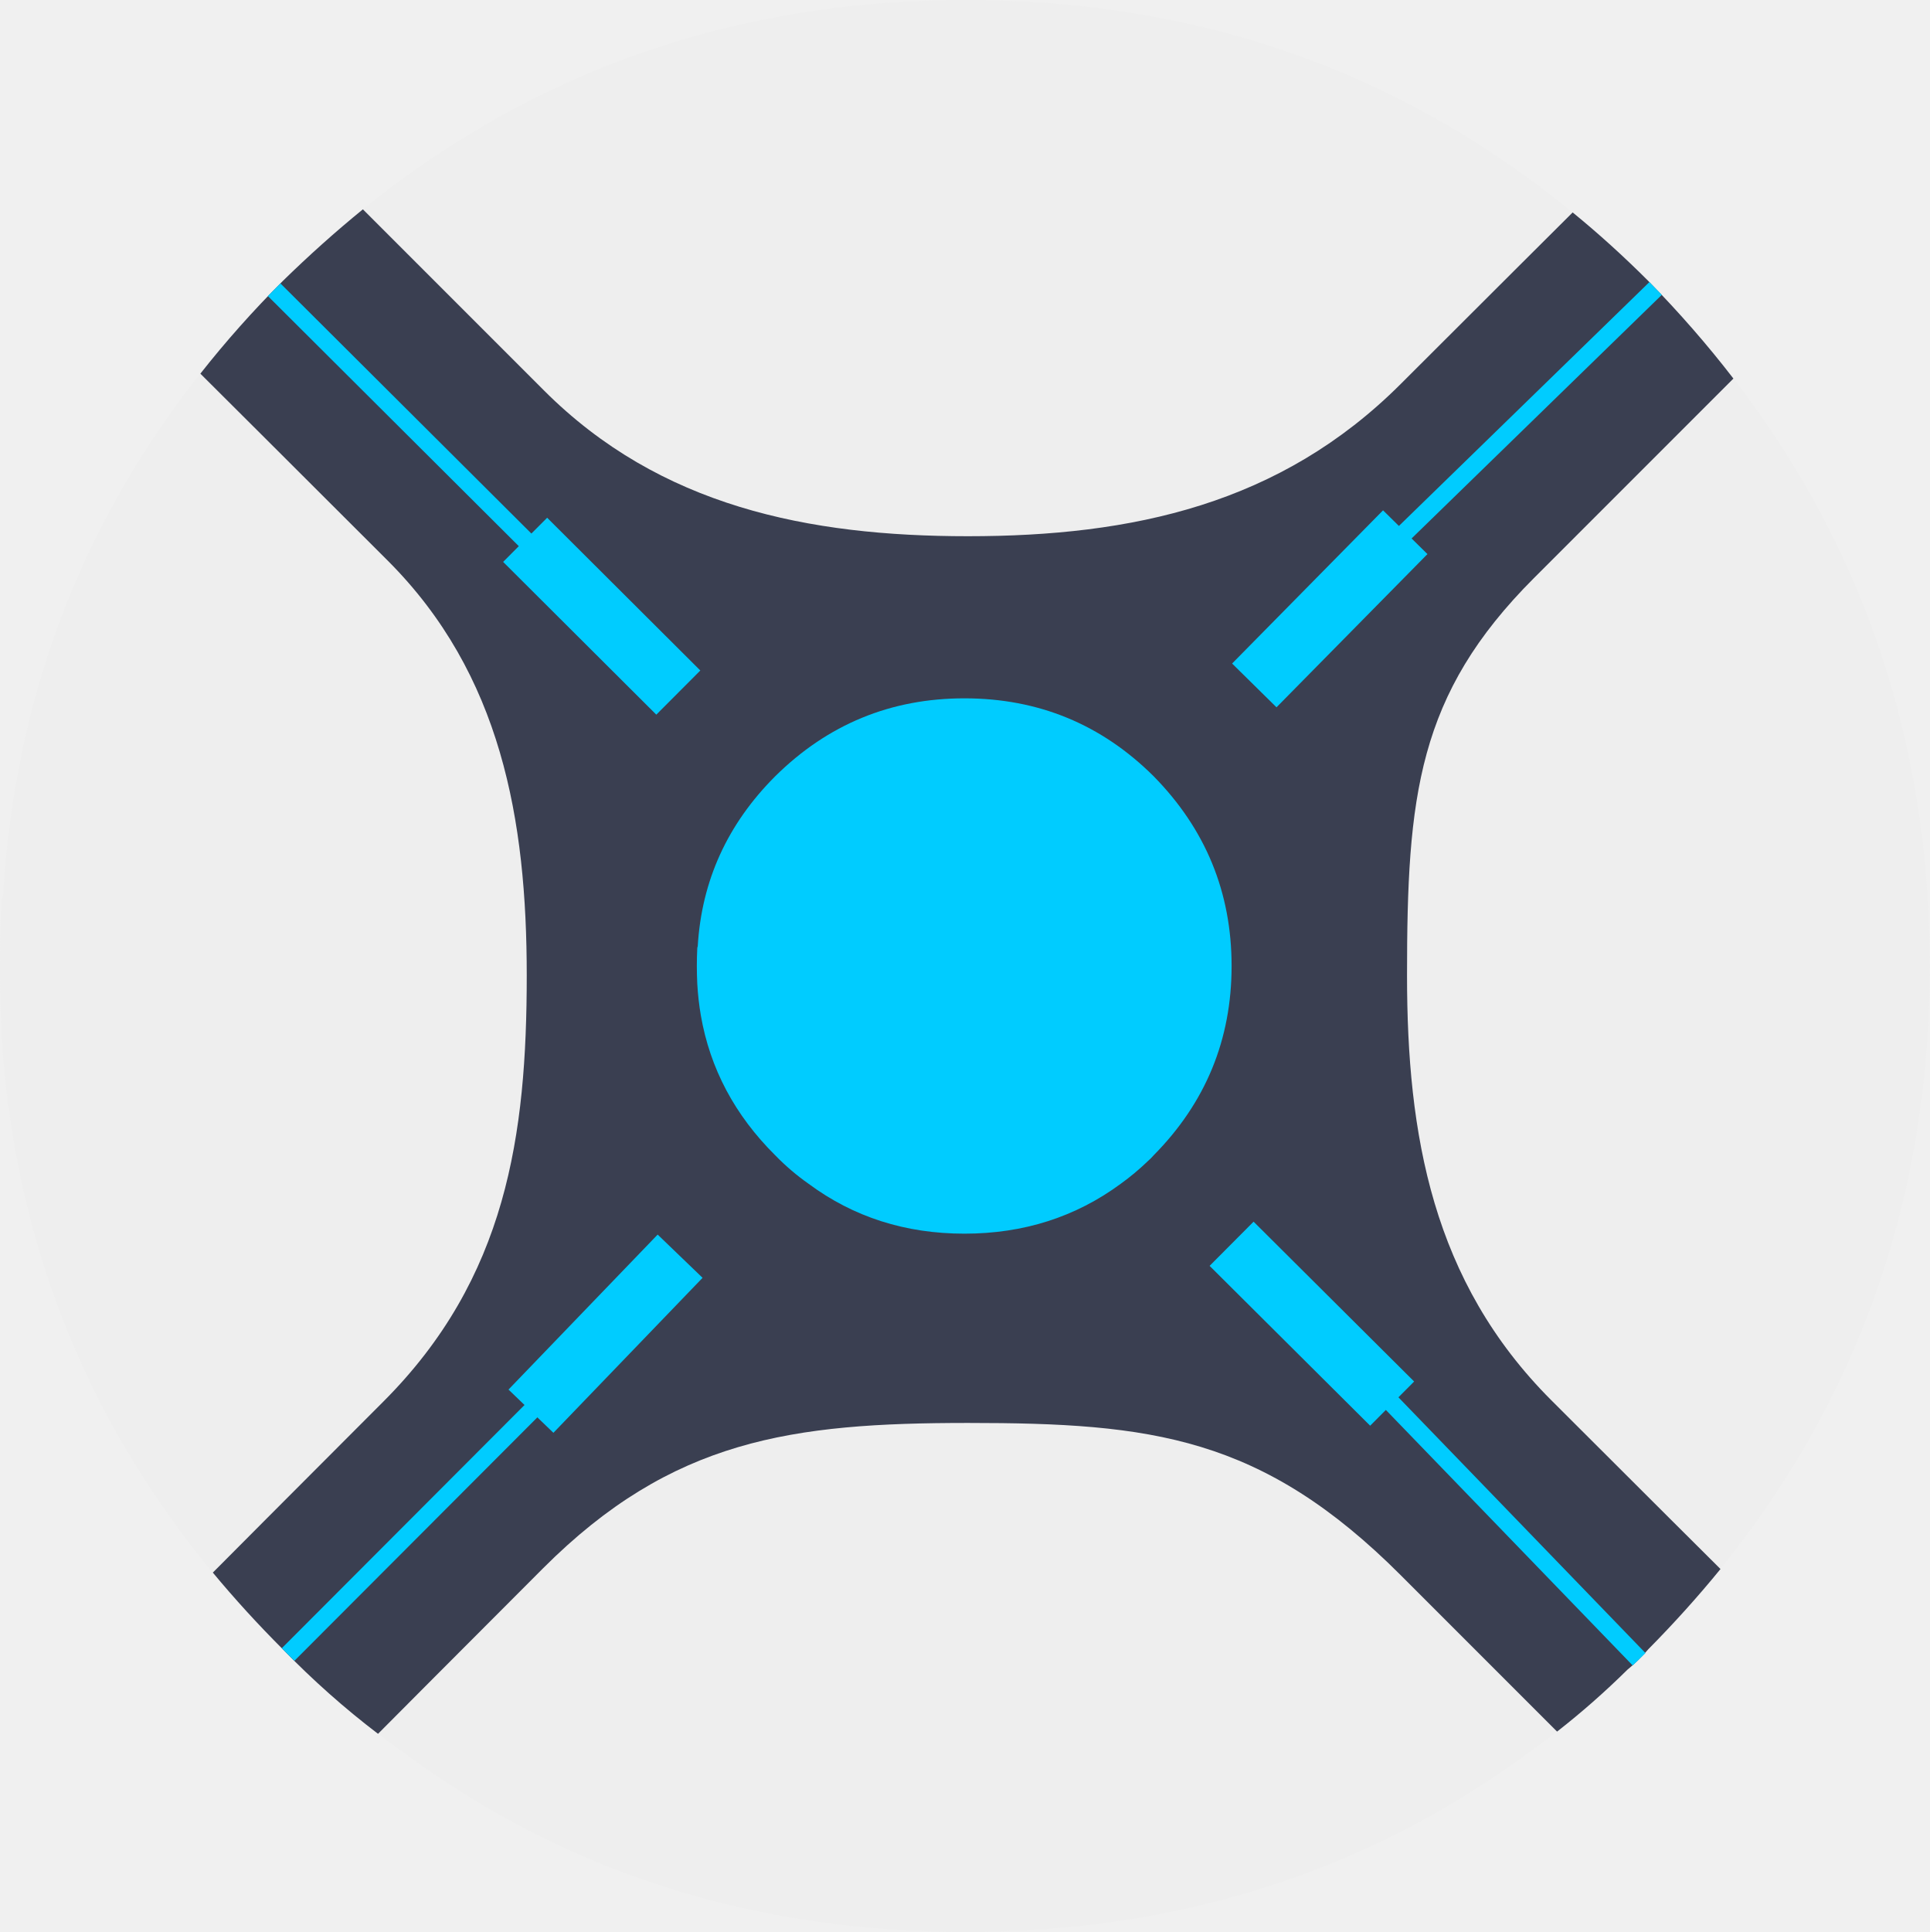
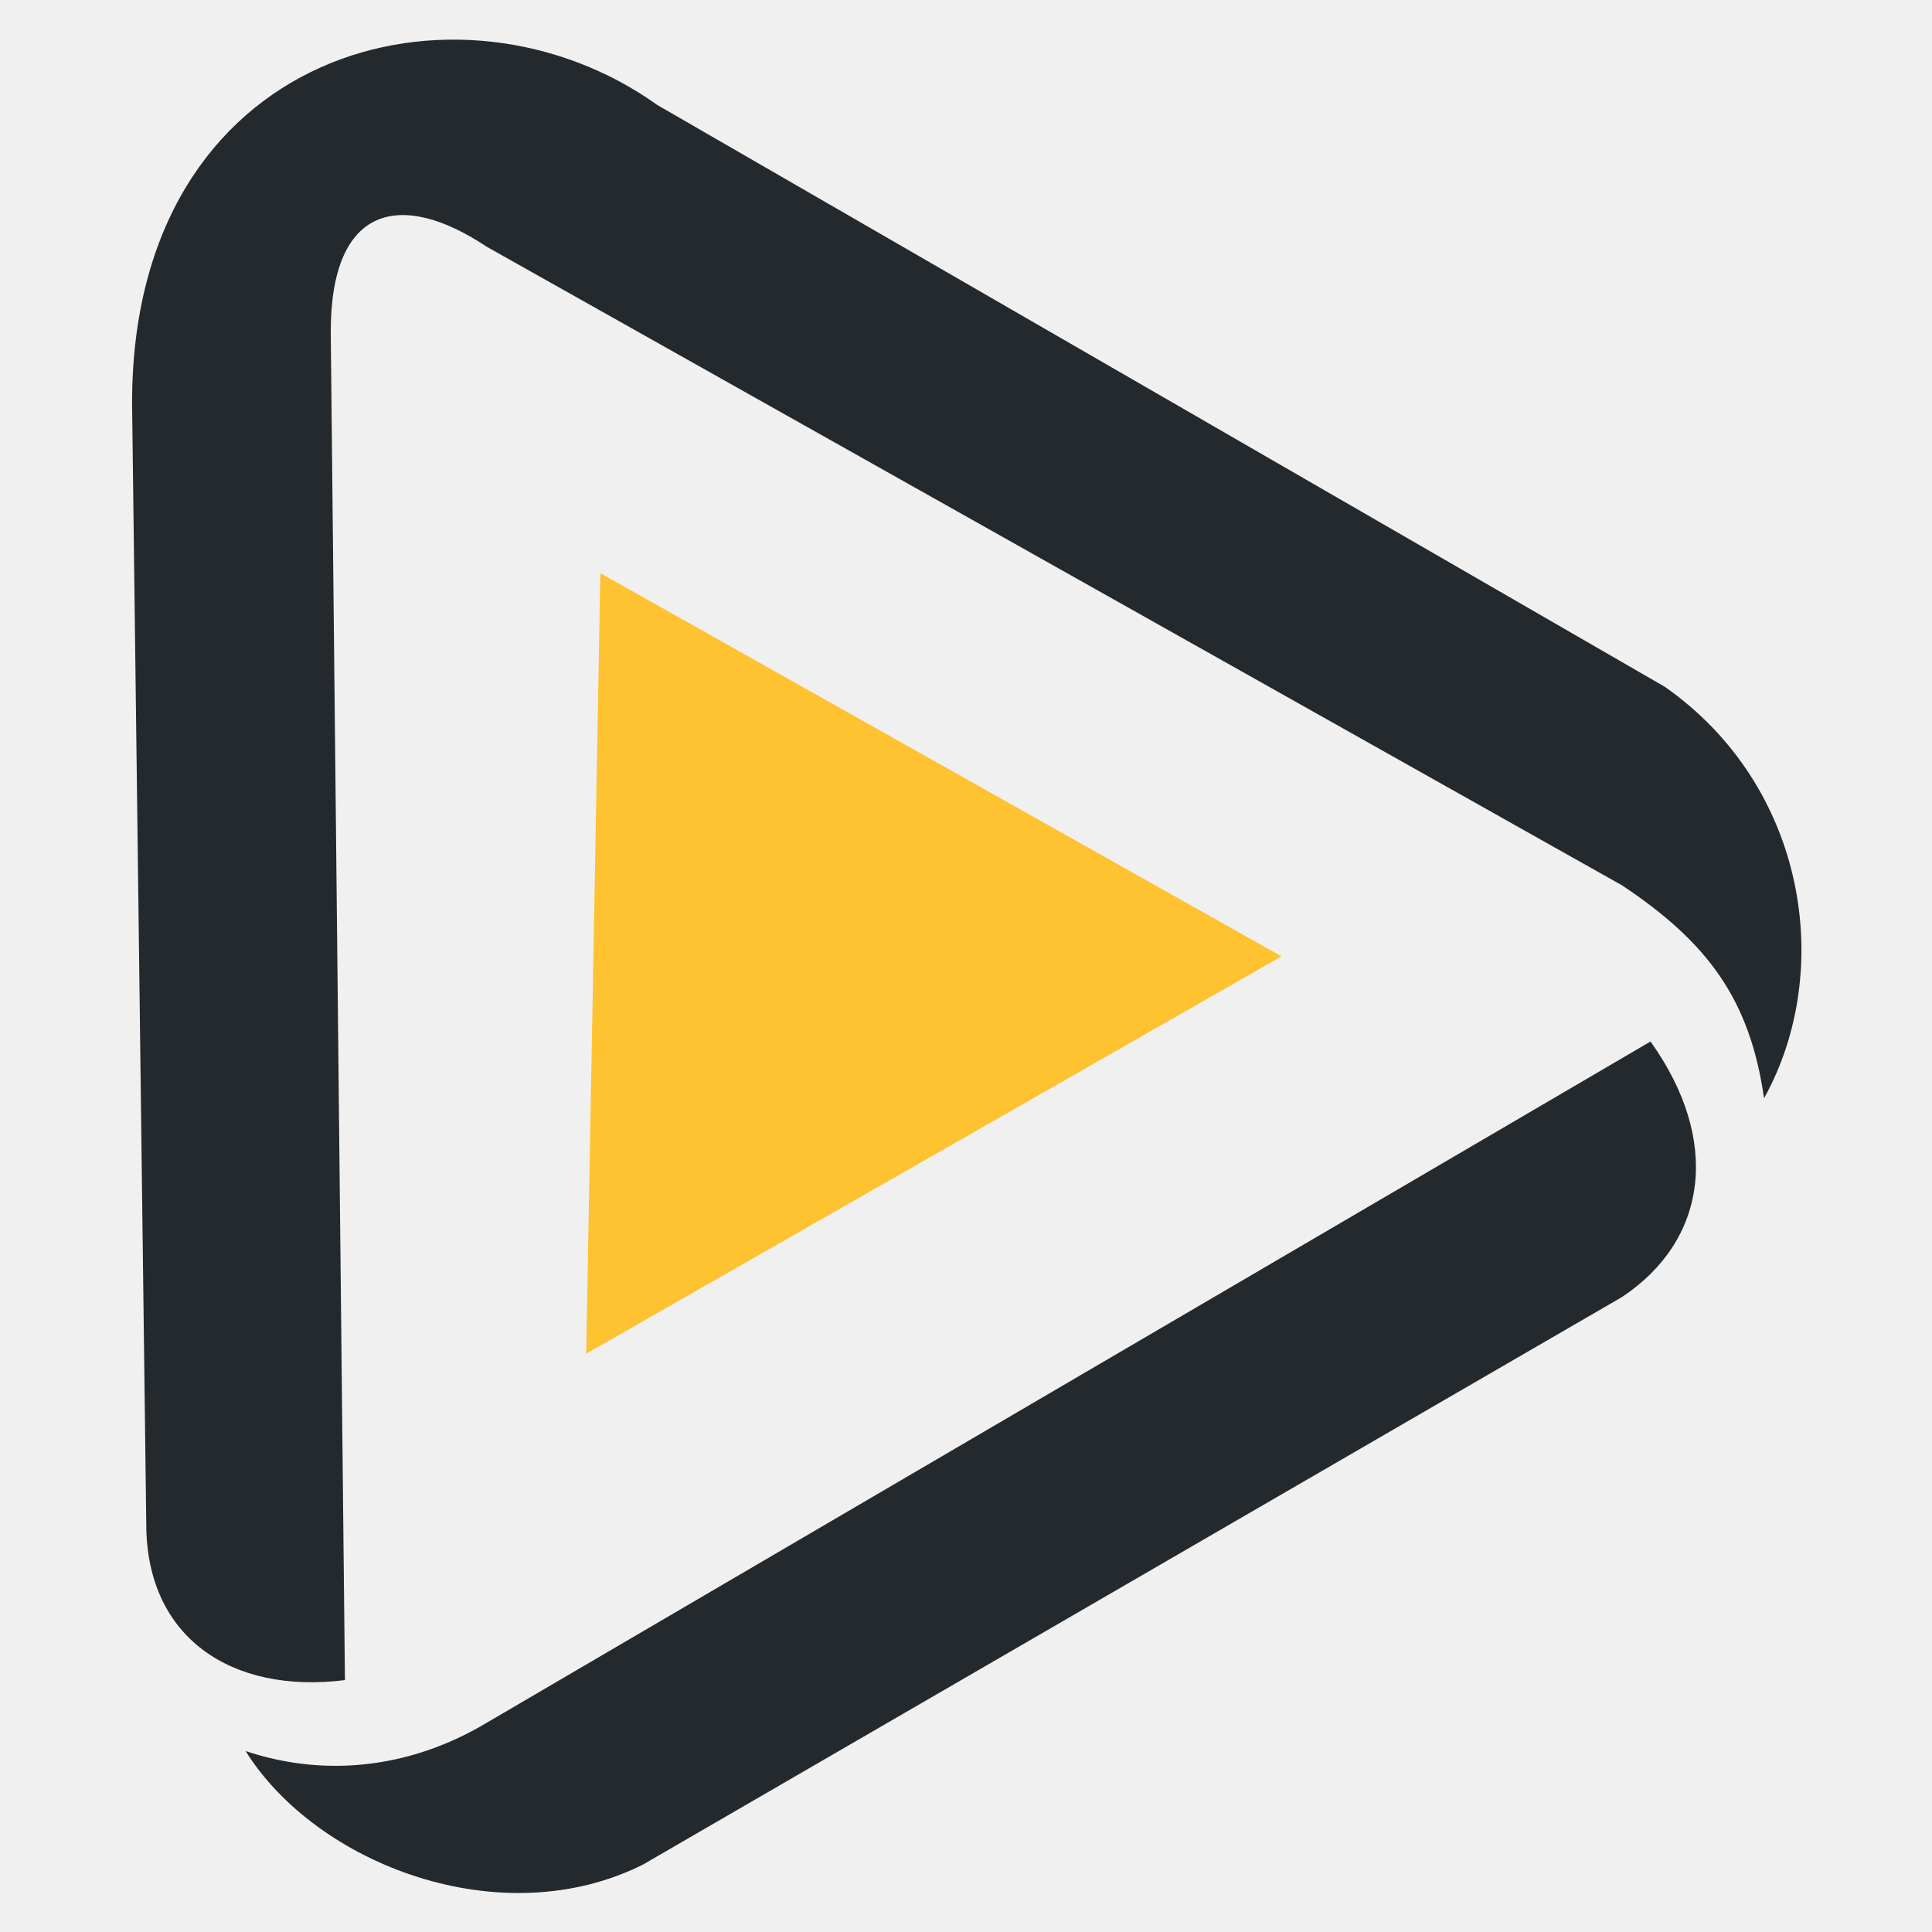
- <svg xmlns="http://www.w3.org/2000/svg" height="216.9" viewBox="0 0 216.7 216.9" width="216.7">
-   <path clip-rule="evenodd" d="M216.7 108.45c0 29.833-10.533 55.4-31.6 76.7-.7.833-1.483 1.6-2.35 2.3-3.466 3.4-7.133 6.484-11 9.25-18.267 13.467-39.367 20.2-63.3 20.2-23.967 0-45.033-6.733-63.2-20.2-4.8-3.4-9.3-7.25-13.5-11.55-16.367-16.266-26.417-35.167-30.15-56.7-.733-4.2-1.217-8.467-1.45-12.8-.1-2.4-.15-4.8-.15-7.2 0-2.533.05-4.95.15-7.25 0-.233.066-.467.2-.7 1.567-26.6 12.033-49.583 31.4-68.95C53.05 10.517 78.617 0 108.45 0c29.933 0 55.484 10.517 76.65 31.55 21.067 21.433 31.6 47.067 31.6 76.9z" fill="#EEE" fill-rule="evenodd" />
-   <path clip-rule="evenodd" d="M194.65 42.5l-22.4 22.4C159.152 77.998 158 89.4 158 109.5c0 17.934 2.852 34.352 16.2 47.7 9.746 9.746 19 18.95 19 18.95-2.5 3.067-5.2 6.067-8.1 9-.7.833-1.483 1.6-2.35 2.3-2.533 2.5-5.167 4.817-7.9 6.95l-17.55-17.55c-15.598-15.6-27.996-17.1-48.6-17.1-19.77 0-33.223 1.822-47.7 16.3-8.647 8.647-18.55 18.6-18.55 18.6-3.767-2.867-7.333-6.034-10.7-9.5-2.8-2.8-5.417-5.667-7.85-8.6 0 0 9.798-9.848 19.15-19.2 13.852-13.853 16.1-29.916 16.1-47.85 0-17.5-2.874-33.823-15.6-46.55-8.835-8.836-21.05-21-21.05-21 2.833-3.6 5.917-7.067 9.25-10.4 2.934-2.867 5.934-5.55 9-8.05L61.1 43.85C74.102 56.852 90.767 60.2 108.7 60.2c18.467 0 35.077-3.577 48.6-17.1 8.32-8.32 19.3-19.25 19.3-19.25 2.9 2.367 5.733 4.933 8.5 7.7 3.467 3.533 6.65 7.183 9.55 10.95z" fill="#3A3F51" fill-rule="evenodd" />
-   <g clip-rule="evenodd">
-     <path d="M78.7 114c-.2-1.167-.332-2.35-.4-3.55-.032-.667-.05-1.333-.05-2 0-.7.018-1.367.05-2 0-.067.018-.133.05-.2.435-7.367 3.334-13.733 8.7-19.1 5.9-5.833 12.984-8.75 21.25-8.75 8.3 0 15.384 2.917 21.25 8.75 5.834 5.934 8.75 13.033 8.75 21.3 0 8.267-2.916 15.35-8.75 21.25-.2.233-.416.45-.65.65-.966.933-1.982 1.783-3.05 2.55-5.065 3.733-10.916 5.6-17.55 5.6s-12.466-1.866-17.5-5.6c-1.332-.934-2.582-2-3.75-3.2-4.532-4.5-7.316-9.734-8.35-15.7z" fill="#0CF" fill-rule="evenodd" />
-     <path d="M157.8 59.75l-15 14.65M30.785 32.526L71.65 73.25m84.6 84.25l27.808 28.78m1.855-153.894L157.8 59.75m-125.45 126l27.35-27.4" fill="none" stroke="#0CF" stroke-miterlimit="1" stroke-width="2" />
-     <path d="M157.8 59.75l-16.95 17.2M58.97 60.604l17.2 17.15M59.623 158.43l16.75-17.4m61.928-1.396l18.028 17.945" fill="none" stroke="#0CF" stroke-miterlimit="1" stroke-width="7" />
+ <svg xmlns="http://www.w3.org/2000/svg" xmlns:xlink="http://www.w3.org/1999/xlink" width="1024px" height="1024px" viewBox="0 0 1024 1024" version="1.1">
+   <defs>
+     <rect width="1024" height="1024" id="artboard_1" />
+     <clipPath id="clip_1">
+       <use xlink:href="#artboard_1" clip-rule="evenodd" />
+     </clipPath>
+   </defs>
+   <g id="Simple-Logo-Light" clip-path="url(#clip_1)">
+     <use xlink:href="#artboard_1" stroke="none" fill="#FFFFFF" fill-opacity="0" />
+     <g id="Group-Copy" transform="translate(70 21.00012)">
+       <path d="M105.302 154.943L112.824 869.492C52.651 877.014 7.522 846.927 7.522 786.755L0 192.55C0 4.511 172.996 -40.618 278.298 34.597L812.33 342.982C887.546 395.633 902.589 493.413 864.981 561.107C857.46 508.456 834.895 478.37 789.765 448.284L188.039 109.813C142.91 79.727 105.302 87.248 105.302 154.943Z" id="Shape" fill="#24292E" stroke="none" />
+       <path d="M0 376.079C45.13 391.122 90.259 383.6 127.867 361.036L744.636 0C782.244 52.651 774.723 105.302 729.593 135.388L210.604 436.251C135.388 473.859 37.608 436.251 0 376.079Z" transform="translate(60.17249 531.0214)" id="Shape" fill="#24292E" stroke="none" />
+       <path d="M0 413.687L368.557 203.083L7.522 0L0 413.687Z" transform="translate(240.6902 282.8092)" id="Shape" fill="#FFC230" stroke="none" />
+     </g>
  </g>
</svg>
